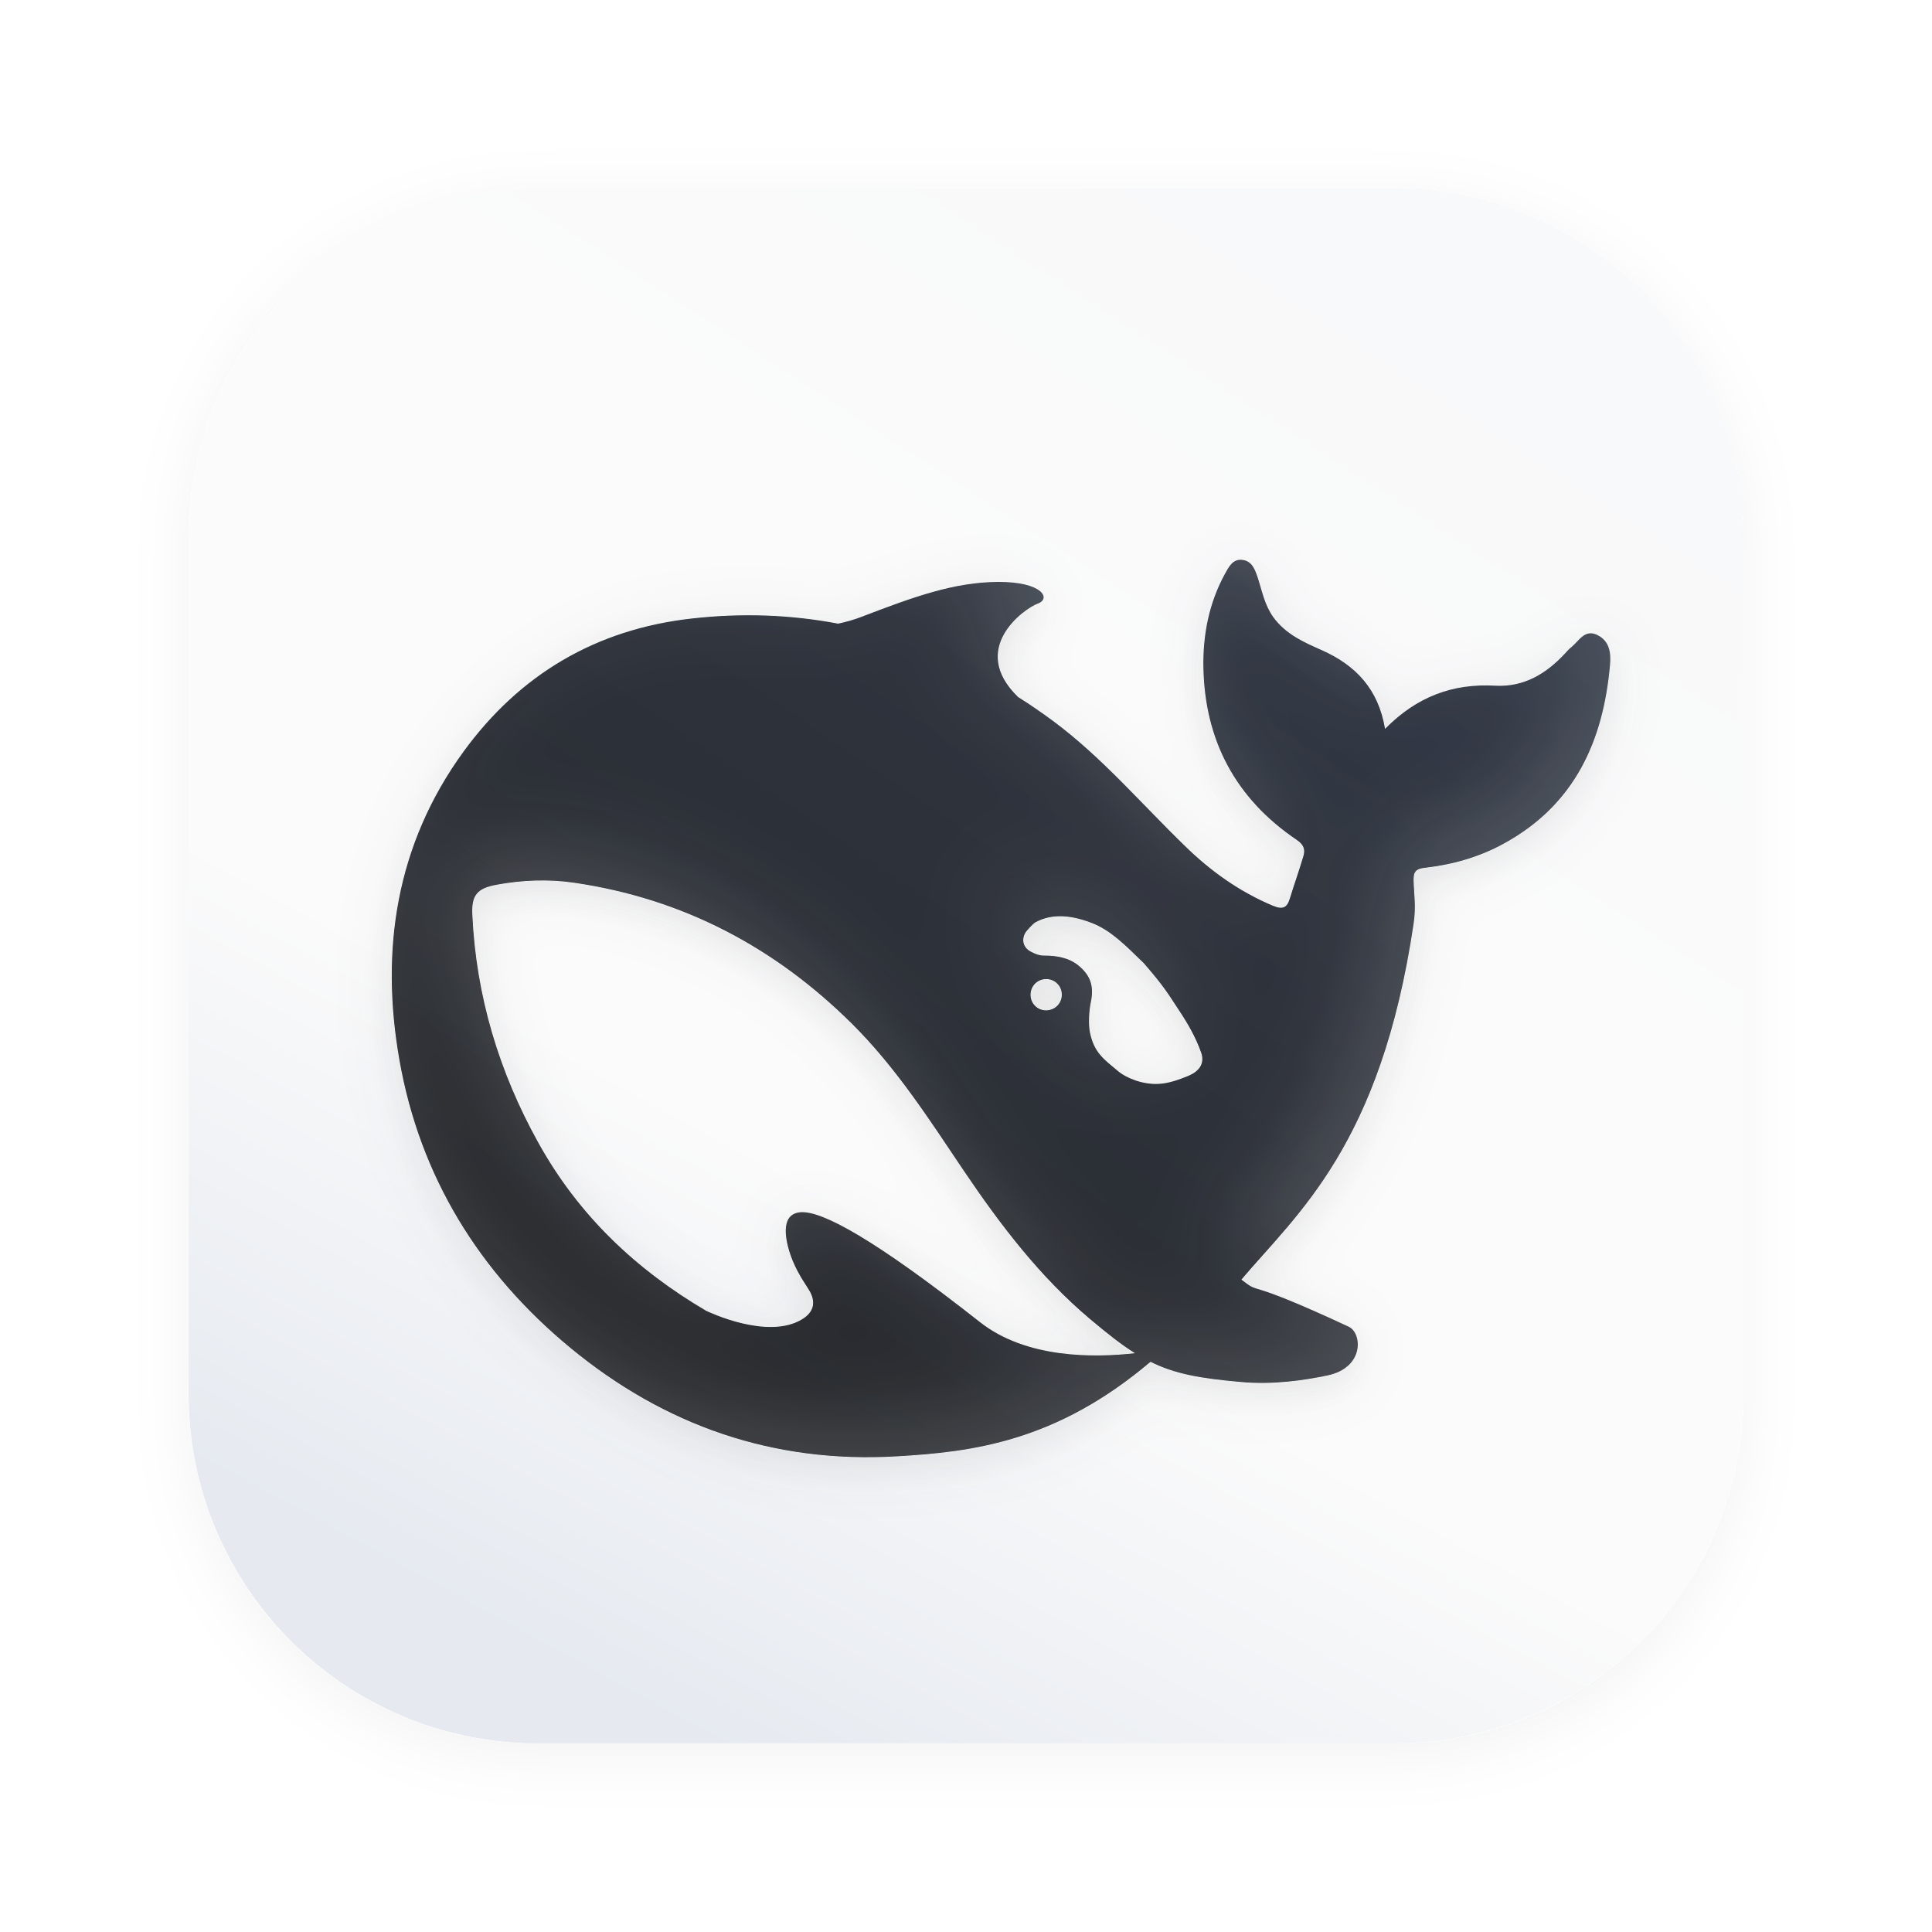
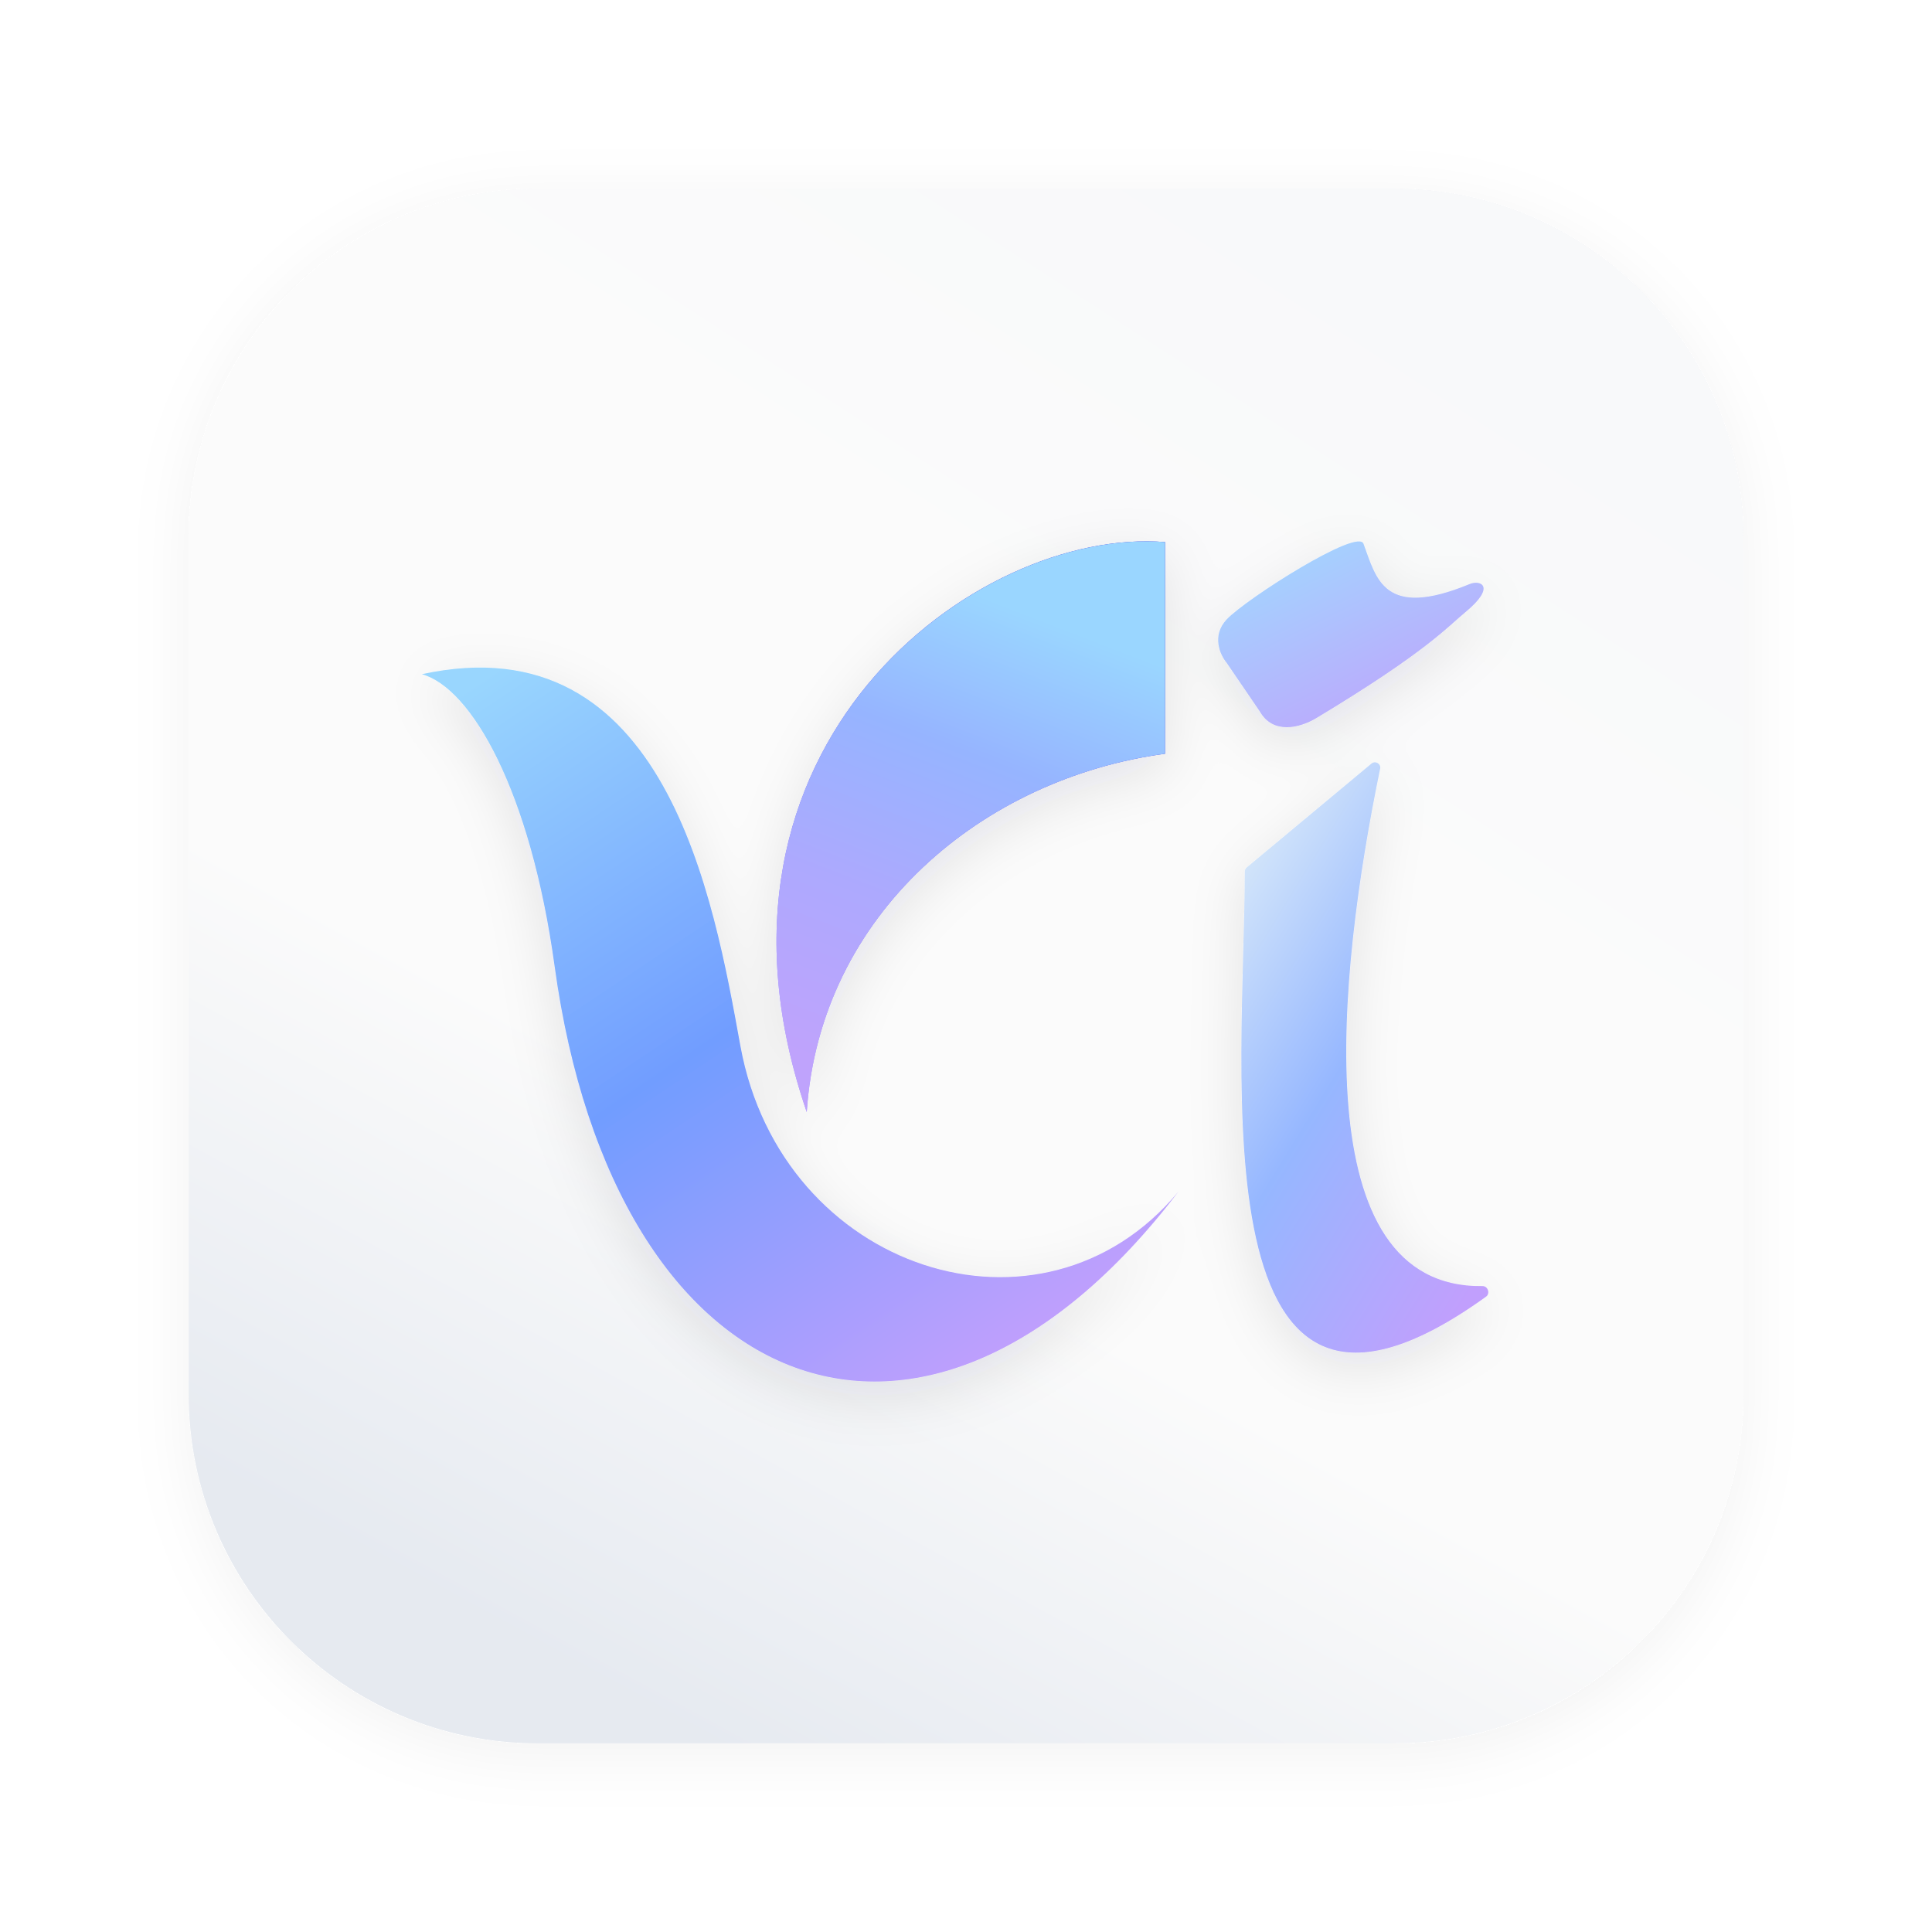
<svg xmlns="http://www.w3.org/2000/svg" width="1024" height="1024" viewBox="0 0 1024 1024" fill="none">
  <g transform="translate(100 100) scale(0.8046875) translate(-40 -32)">
    <g filter="url(#filter0_d_1637_371)">
      <rect rx="230" width="1024" height="1024" transform="translate(40 32)" fill="#FBFBFB" />
      <rect rx="230" width="1024" height="1024" transform="translate(40 32)" fill="url(#paint0_linear_1637_371)" fill-opacity="0.4" />
      <rect rx="230" width="1024" height="1024" transform="translate(40 32)" fill="url(#paint1_linear_1637_371)" fill-opacity="0.8" />
      <g filter="url(#filter1_ddi_1637_371)">
-         <path d="M968.002 326.025C959.5 321.85 955.842 329.804 950.865 333.835C949.162 335.143 947.722 336.834 946.283 338.393C933.859 351.673 919.336 360.407 900.376 359.363C872.649 357.804 848.963 366.525 828.035 387.759C823.586 361.583 808.812 345.951 786.313 335.936C774.536 330.729 762.64 325.51 754.401 314.186C748.645 306.112 747.074 297.127 744.195 288.274C742.36 282.936 740.538 277.465 734.385 276.554C727.718 275.51 725.103 281.112 722.476 285.803C712.006 304.95 707.952 326.039 708.349 347.405C709.26 395.463 729.54 433.742 769.823 460.962C774.404 464.094 775.579 467.212 774.14 471.771C771.394 481.153 768.119 490.257 765.241 499.639C763.406 505.624 760.66 506.933 754.256 504.329C732.154 495.08 713.049 481.417 696.175 464.874C667.524 437.138 641.633 406.536 609.325 382.566C601.733 376.964 594.154 371.758 586.298 366.802C553.33 334.773 590.616 308.464 599.251 305.333C608.282 302.082 602.393 290.877 573.214 291.009C544.048 291.141 517.364 300.906 483.353 313.935C478.389 315.891 473.147 317.318 467.786 318.494C436.917 312.64 404.873 311.332 371.377 315.111C308.332 322.141 257.975 351.964 220.953 402.876C176.471 464.081 166.014 533.624 178.835 606.153C192.302 682.594 231.291 745.887 291.194 795.372C353.328 846.68 424.876 871.813 506.498 866.99C556.076 864.122 611.279 857.489 673.532 804.74C689.23 812.55 705.708 815.681 733.052 818.02C754.111 819.976 774.391 816.976 790.076 813.726C814.674 808.519 812.971 785.726 804.072 781.564C731.995 747.962 747.826 761.638 733.435 750.565C770.06 707.198 825.263 662.139 846.85 516.156C848.553 504.567 847.114 497.273 846.85 487.892C846.718 482.157 848.025 479.95 854.574 479.303C872.623 477.215 890.156 472.273 906.238 463.42C952.938 437.892 971.765 395.965 976.215 345.7C976.875 338.01 976.083 330.069 967.976 326.039L968.002 326.025ZM561.067 778.432C491.222 723.477 457.343 705.374 443.347 706.154C430.263 706.933 432.626 721.918 435.505 731.682C438.515 741.315 442.436 747.962 447.929 756.418C451.718 762.021 454.346 770.345 444.14 776.609C421.641 790.549 382.533 771.918 380.698 771.006C335.174 744.182 297.109 708.757 270.293 660.316C244.389 613.698 229.35 563.685 226.868 510.302C226.208 497.406 230.01 492.847 242.831 490.508C259.704 487.376 277.106 486.729 293.98 489.2C365.264 499.625 425.959 531.523 476.844 582.052C505.878 610.831 527.861 645.213 550.491 678.815C574.561 714.492 600.452 748.49 633.42 776.358C645.066 786.122 654.348 793.548 663.247 799.019C636.431 802.018 591.698 802.666 561.08 778.445L561.067 778.432ZM594.55 562.905C594.55 557.171 599.132 552.625 604.888 552.625C606.195 552.625 607.371 552.876 608.414 553.273C609.853 553.801 611.16 554.581 612.203 555.744C614.038 557.567 615.081 560.17 615.081 562.905C615.081 568.64 610.5 573.185 604.743 573.185C598.987 573.185 594.537 568.627 594.537 562.905H594.55ZM698.539 616.301C691.871 619.037 685.19 621.375 678.787 621.64C668.845 622.155 657.992 618.125 652.103 613.17C642.953 605.479 636.404 601.185 633.658 587.773C632.483 582.039 633.13 573.185 634.186 568.111C636.536 557.171 633.922 550.141 626.212 543.759C619.927 538.553 611.952 537.112 603.185 537.112C599.911 537.112 596.914 535.685 594.682 534.509C591.025 532.686 588.015 528.127 590.893 522.525C591.804 520.701 596.254 516.275 597.297 515.495C609.206 508.716 622.937 510.936 635.625 516.01C647.403 520.833 656.288 529.686 669.109 542.186C682.193 557.289 684.543 561.465 692.003 572.789C697.892 581.642 703.252 590.759 706.909 601.185C709.128 607.699 706.249 613.038 698.539 616.288V616.301Z" fill="url(#paint2_linear_1637_371)" fill-opacity="0.9" />
+         <g transform="translate(552 544) scale(17.4829) translate(-20.5 -16)">
+           <path d="M5 16.006C4.093 9.399 1.862 5.52 0 5.006C9.2 3.006 11 13.505 12 19.005C13.546 27.506 23.379 30.672 28.5 24.504C19 36.974 7.264 32.506 5 16.006Z" fill="url(#fyh-mark-0)" />
+           <path d="M14.5 21.504C9.758 7.717 20.886 -0.544 28 0.028V8.004C21.17 8.923 15 14.004 14.5 21.504Z" fill="url(#fyh-mark-1)" />
+           <path d="M14.5 21.504C9.758 7.717 20.886 -0.544 28 0.028V8.004C21.17 8.923 15 14.004 14.5 21.504Z" fill="url(#fyh-mark-2)" />
+           <path d="M30.319 2.943C29.741 3.56 30.078 4.29 30.319 4.577L31.567 6.408C32.062 7.28 33.066 7.043 33.708 6.656C37.842 4.168 38.63 3.235 39.317 2.668C40.483 1.706 39.891 1.437 39.475 1.609C36.243 2.943 35.964 1.409 35.481 0.106C35.32 -0.553 31.042 2.172 30.319 2.943Z" fill="url(#fyh-mark-3)" />
+           <path d="M35.777 8.373L31.076 12.287C31.03 12.325 31.004 12.379 31.004 12.438C30.989 20 29.115 36.372 40.092 28.459C40.258 28.339 40.164 28.056 39.96 28.059C33.26 28.149 34.477 16.466 36.103 8.567C36.142 8.381 35.923 8.252 35.777 8.373Z" fill="url(#fyh-mark-4)" />
+         </g>
      </g>
    </g>
  </g>
  <defs>
    <filter id="filter0_d_1637_371" x="-8" y="-16" width="1120" height="1120" filterUnits="userSpaceOnUse" color-interpolation-filters="sRGB">
      <feFlood flood-opacity="0" result="BackgroundImageFix" />
      <feColorMatrix in="SourceAlpha" type="matrix" values="0 0 0 0 0 0 0 0 0 0 0 0 0 0 0 0 0 0 127 0" result="hardAlpha" />
      <feOffset dy="8" />
      <feGaussianBlur stdDeviation="20" />
      <feComposite in2="hardAlpha" operator="out" />
      <feColorMatrix type="matrix" values="0 0 0 0 0 0 0 0 0 0 0 0 0 0 0 0 0 0 0.05 0" />
      <feBlend mode="normal" in2="BackgroundImageFix" result="effect1_dropShadow_1637_371" />
      <feBlend mode="normal" in="BackgroundImageFix" in2="effect1_dropShadow_1637_371" result="BackgroundImageFix" />
      <feBlend mode="normal" in="SourceGraphic" in2="BackgroundImageFix" result="shape" />
    </filter>
-     <filter id="filter1_ddi_1637_371" x="133.744" y="240.427" width="882.652" height="671.147" filterUnits="userSpaceOnUse" color-interpolation-filters="sRGB">
-       <feFlood flood-opacity="0" result="BackgroundImageFix" />
-       <feColorMatrix in="SourceAlpha" type="matrix" values="0 0 0 0 0 0 0 0 0 0 0 0 0 0 0 0 0 0 127 0" result="hardAlpha" />
-       <feOffset dy="4" />
-       <feGaussianBlur stdDeviation="20" />
-       <feComposite in2="hardAlpha" operator="out" />
-       <feColorMatrix type="matrix" values="0 0 0 0 0.176 0 0 0 0 0.192 0 0 0 0 0.231 0 0 0 0.08 0" />
-       <feBlend mode="normal" in2="BackgroundImageFix" result="effect1_dropShadow_1637_371" />
-       <feColorMatrix in="SourceAlpha" type="matrix" values="0 0 0 0 0 0 0 0 0 0 0 0 0 0 0 0 0 0 127 0" result="hardAlpha" />
-       <feOffset dy="8" />
-       <feGaussianBlur stdDeviation="8" />
-       <feComposite in2="hardAlpha" operator="out" />
-       <feColorMatrix type="matrix" values="0 0 0 0 0.173 0 0 0 0 0.188 0 0 0 0 0.224 0 0 0 0.04 0" />
-       <feBlend mode="normal" in2="effect1_dropShadow_1637_371" result="effect2_dropShadow_1637_371" />
-       <feBlend mode="normal" in="SourceGraphic" in2="BackgroundImageFix" result="shape" />
-       <feColorMatrix in="SourceAlpha" type="matrix" values="0 0 0 0 0 0 0 0 0 0 0 0 0 0 0 0 0 0 127 0" result="hardAlpha" />
-       <feOffset dx="-16" dy="-20" />
-       <feGaussianBlur stdDeviation="30" />
-       <feComposite in2="hardAlpha" operator="arithmetic" k2="-1" k3="1" />
-       <feColorMatrix type="matrix" values="0 0 0 0 1 0 0 0 0 1 0 0 0 0 1 0 0 0 0.15 0" />
-       <feBlend mode="normal" in2="shape" result="effect3_innerShadow_1637_371" />
-       <feBlend mode="normal" in="effect3_innerShadow_1637_371" in2="effect2_dropShadow_1637_371" result="effect3_innerShadow_1637_371" />
+     <filter id="filter1_ddi_1637_371" x="-12%" y="-12%" width="124%" height="130%" color-interpolation-filters="sRGB">
+       <feDropShadow dx="0" dy="10" stdDeviation="18" flood-color="#1C2434" flood-opacity="0.10" />
    </filter>
    <linearGradient id="paint0_linear_1637_371" x1="973.58" y1="1.59609e-05" x2="378.123" y2="917.86" gradientUnits="userSpaceOnUse">
      <stop offset="0.142" stop-color="#D4DBE9" />
      <stop offset="0.486" stop-color="#FBFBFB" />
    </linearGradient>
    <linearGradient id="paint1_linear_1637_371" x1="603.371" y1="445.063" x2="239.356" y2="1111.41" gradientUnits="userSpaceOnUse">
      <stop offset="0.363" stop-color="#FBFBFB" />
      <stop offset="0.83" stop-color="#E1E6EE" />
    </linearGradient>
-     <linearGradient id="paint2_linear_1637_371" x1="849.855" y1="39.085" x2="331.636" y2="802.645" gradientUnits="userSpaceOnUse">
-       <stop offset="0.086" stop-color="#1C2434" />
-       <stop offset="1" stop-color="#0F1115" />
+     <linearGradient id="fyh-mark-0" x1="2.5" y1="5" x2="20.5" y2="32" gradientUnits="userSpaceOnUse">
+       <stop offset="0" stop-color="#99D6FE" />
+       <stop offset="0.5" stop-color="#719DFF" />
+       <stop offset="1" stop-color="#C19FFD" />
+     </linearGradient>
+     <linearGradient id="fyh-mark-1" x1="16" y1="20" x2="22.696" y2="2.677" gradientUnits="userSpaceOnUse">
+       <stop offset="0" stop-color="#A19DF8" />
+       <stop offset="0.63" stop-color="#736AEC" />
+       <stop offset="1" stop-color="#3424D9" />
+     </linearGradient>
+     <linearGradient id="fyh-mark-2" x1="16" y1="20" x2="22.696" y2="2.677" gradientUnits="userSpaceOnUse">
+       <stop offset="0" stop-color="#BFA3FC" />
+       <stop offset="0.356" stop-color="#ADA9FE" />
+       <stop offset="0.692" stop-color="#96B4FF" />
+       <stop offset="1" stop-color="#9AD6FF" />
+     </linearGradient>
+     <linearGradient id="fyh-mark-3" x1="30.877" y1="0.068" x2="34.909" y2="8.223" gradientUnits="userSpaceOnUse">
+       <stop offset="0" stop-color="#A0DAFF" />
+       <stop offset="1" stop-color="#BFA3FC" />
+     </linearGradient>
+     <linearGradient id="fyh-mark-4" x1="31.736" y1="8.209" x2="46.351" y2="17.222" gradientUnits="userSpaceOnUse">
+       <stop offset="0" stop-color="#DEEEF9" />
+       <stop offset="0.5" stop-color="#96B7FF" />
+       <stop offset="1" stop-color="#C19FFD" />
    </linearGradient>
  </defs>
</svg>
